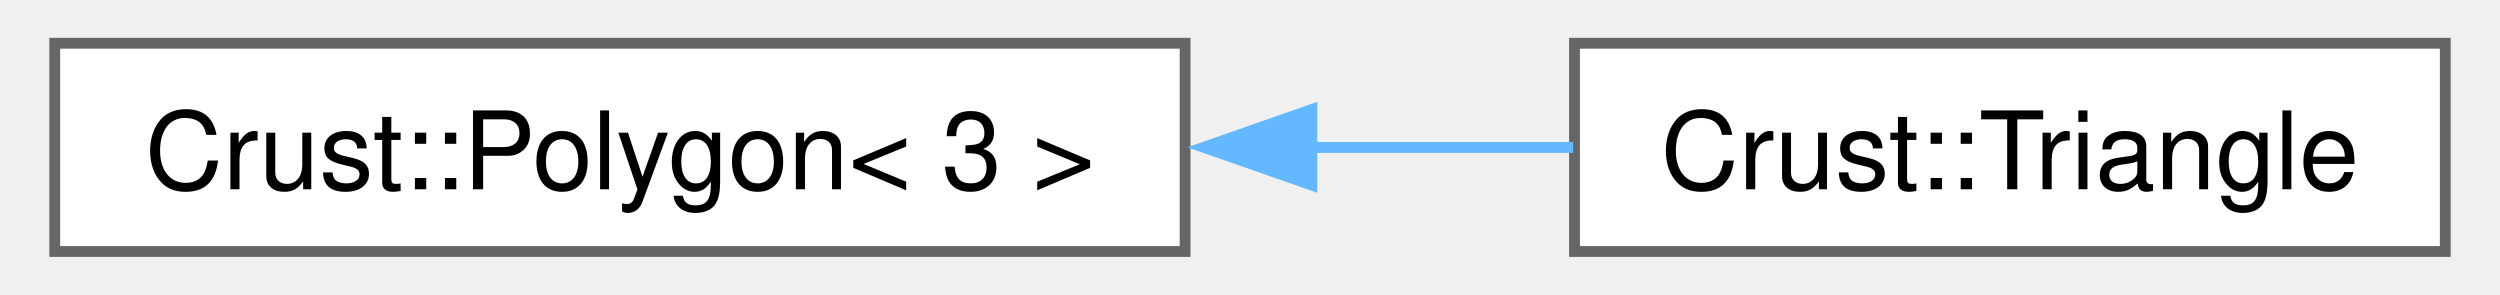
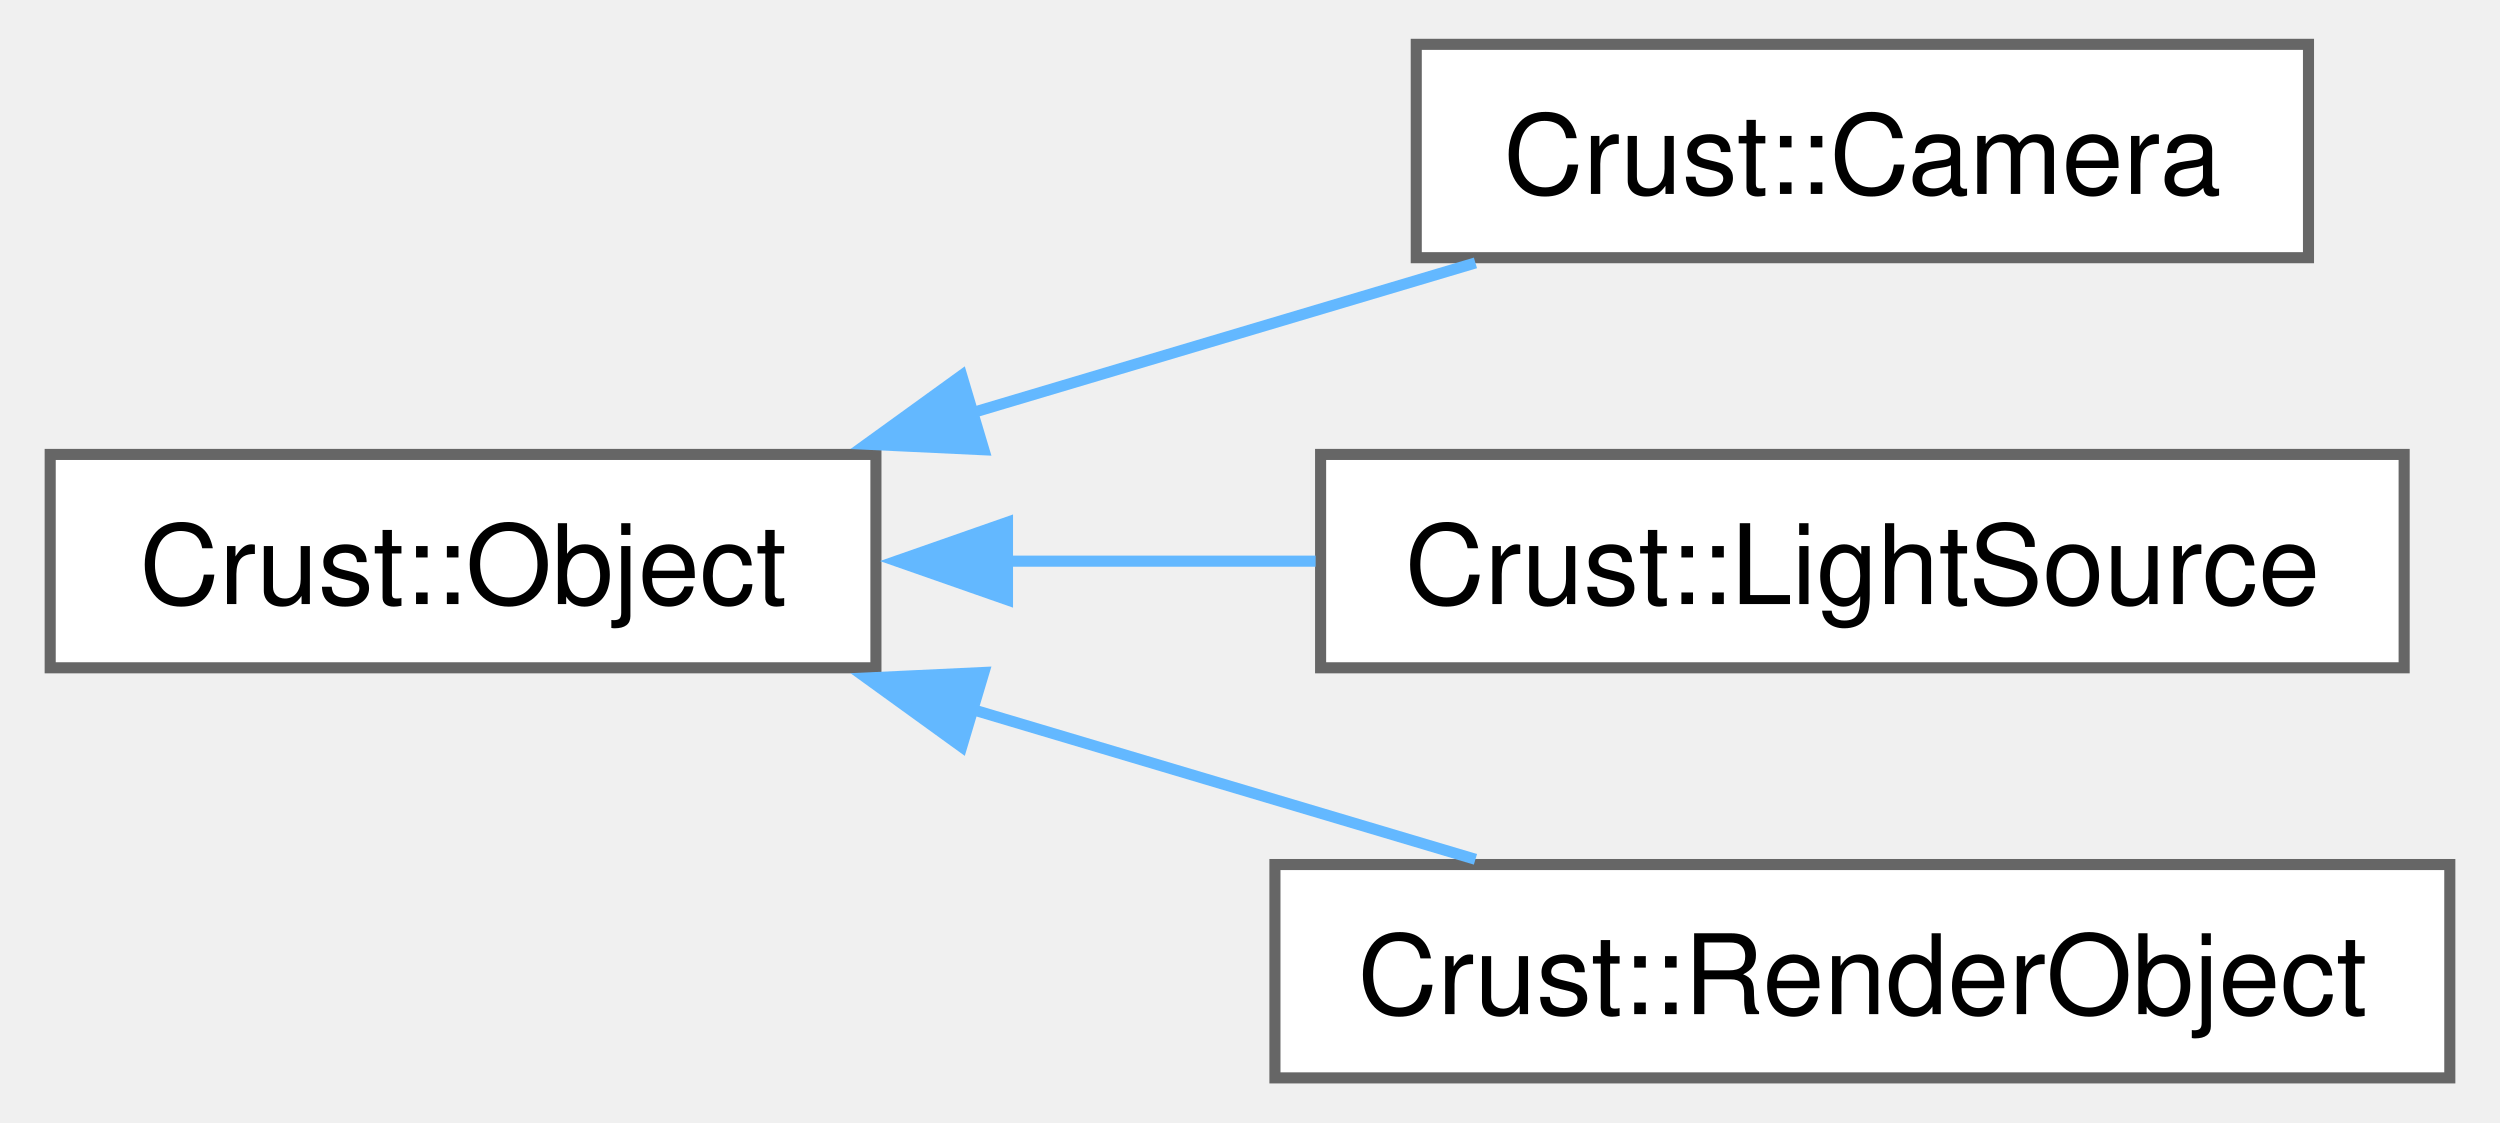
- <svg xmlns="http://www.w3.org/2000/svg" xmlns:xlink="http://www.w3.org/1999/xlink" width="229pt" height="27pt" viewBox="0.00 0.00 229.00 27.25">
-   <g id="graph0" class="graph" transform="scale(1 1) rotate(0) translate(4 23.25)">
+ <svg xmlns="http://www.w3.org/2000/svg" xmlns:xlink="http://www.w3.org/1999/xlink" width="225pt" height="101pt" viewBox="0.00 0.00 224.50 101.25">
+   <g id="graph0" class="graph" transform="scale(1 1) rotate(0) translate(4 97.25)">
    <g id="node1" class="node">
      <g id="a_node1">
-         <a xlink:href="class_crust_1_1_polygon.html" target="_top" xlink:title=" ">
-           <polygon fill="white" stroke="#666666" points="104.5,-19.25 0,-19.25 0,0 104.5,0 104.5,-19.25" />
-           <text text-anchor="middle" x="52.25" y="-5.75" font-family="Helvetica,sans-Serif" font-size="10.00">Crust::Polygon&lt; 3 &gt;</text>
+         <a xlink:href="class_crust_1_1_object.html" target="_top" xlink:title="The base class for all objects in the engine.">
+           <polygon fill="white" stroke="#666666" points="74.5,-56.25 0,-56.25 0,-37 74.5,-37 74.5,-56.25" />
+           <text text-anchor="middle" x="37.25" y="-42.75" font-family="Helvetica,sans-Serif" font-size="10.00">Crust::Object</text>
        </a>
      </g>
    </g>
    <g id="node2" class="node">
      <g id="a_node2">
-         <a xlink:href="class_crust_1_1_triangle.html" target="_top" xlink:title="A triangle.">
-           <polygon fill="white" stroke="#666666" points="221,-19.25 140.5,-19.25 140.5,0 221,0 221,-19.25" />
-           <text text-anchor="middle" x="180.75" y="-5.75" font-family="Helvetica,sans-Serif" font-size="10.00">Crust::Triangle</text>
+         <a xlink:href="class_crust_1_1_camera.html" target="_top" xlink:title="Class representing the camera on a scene from which's perespective the renderer can render Mesh.">
+           <polygon fill="white" stroke="#666666" points="203.75,-93.25 123.25,-93.25 123.25,-74 203.75,-74 203.75,-93.25" />
+           <text text-anchor="middle" x="163.5" y="-79.75" font-family="Helvetica,sans-Serif" font-size="10.00">Crust::Camera</text>
        </a>
      </g>
    </g>
    <g id="edge1" class="edge">
-       <path fill="none" stroke="#63b8ff" d="M115.98,-9.62C124.29,-9.62 132.61,-9.62 140.37,-9.62" />
-       <polygon fill="#63b8ff" stroke="#63b8ff" points="116.22,-6.13 106.22,-9.63 116.22,-13.13 116.22,-6.13" />
+       <path fill="none" stroke="#63b8ff" d="M82.85,-59.91C97.92,-64.39 114.49,-69.33 128.59,-73.53" />
+       <polygon fill="#63b8ff" stroke="#63b8ff" points="84.24,-56.67 73.65,-57.17 82.24,-63.38 84.24,-56.67" />
+     </g>
+     <g id="node3" class="node">
+       <g id="a_node3">
+         <a xlink:href="class_crust_1_1_light_source.html" target="_top" xlink:title="A light source base class. Based on this class no calculation will be done. Please use derived classe...">
+           <polygon fill="white" stroke="#666666" points="212.38,-56.25 114.62,-56.25 114.62,-37 212.38,-37 212.38,-56.25" />
+           <text text-anchor="middle" x="163.5" y="-42.75" font-family="Helvetica,sans-Serif" font-size="10.00">Crust::LightSource</text>
+         </a>
+       </g>
+     </g>
+     <g id="edge2" class="edge">
+       <path fill="none" stroke="#63b8ff" d="M86.19,-46.62C95.37,-46.62 104.98,-46.62 114.17,-46.62" />
+       <polygon fill="#63b8ff" stroke="#63b8ff" points="86.37,-43.13 76.37,-46.63 86.37,-50.13 86.37,-43.13" />
+     </g>
+     <g id="node4" class="node">
+       <g id="a_node4">
+         <a xlink:href="class_crust_1_1_render_object.html" target="_top" xlink:title="A renderable object.">
+           <polygon fill="white" stroke="#666666" points="216.5,-19.25 110.5,-19.25 110.5,0 216.5,0 216.5,-19.25" />
+           <text text-anchor="middle" x="163.5" y="-5.75" font-family="Helvetica,sans-Serif" font-size="10.00">Crust::RenderObject</text>
+         </a>
+       </g>
+     </g>
+     <g id="edge3" class="edge">
+       <path fill="none" stroke="#63b8ff" d="M82.85,-33.34C97.92,-28.86 114.49,-23.92 128.59,-19.72" />
+       <polygon fill="#63b8ff" stroke="#63b8ff" points="82.24,-29.87 73.65,-36.08 84.24,-36.58 82.24,-29.87" />
    </g>
  </g>
</svg>
